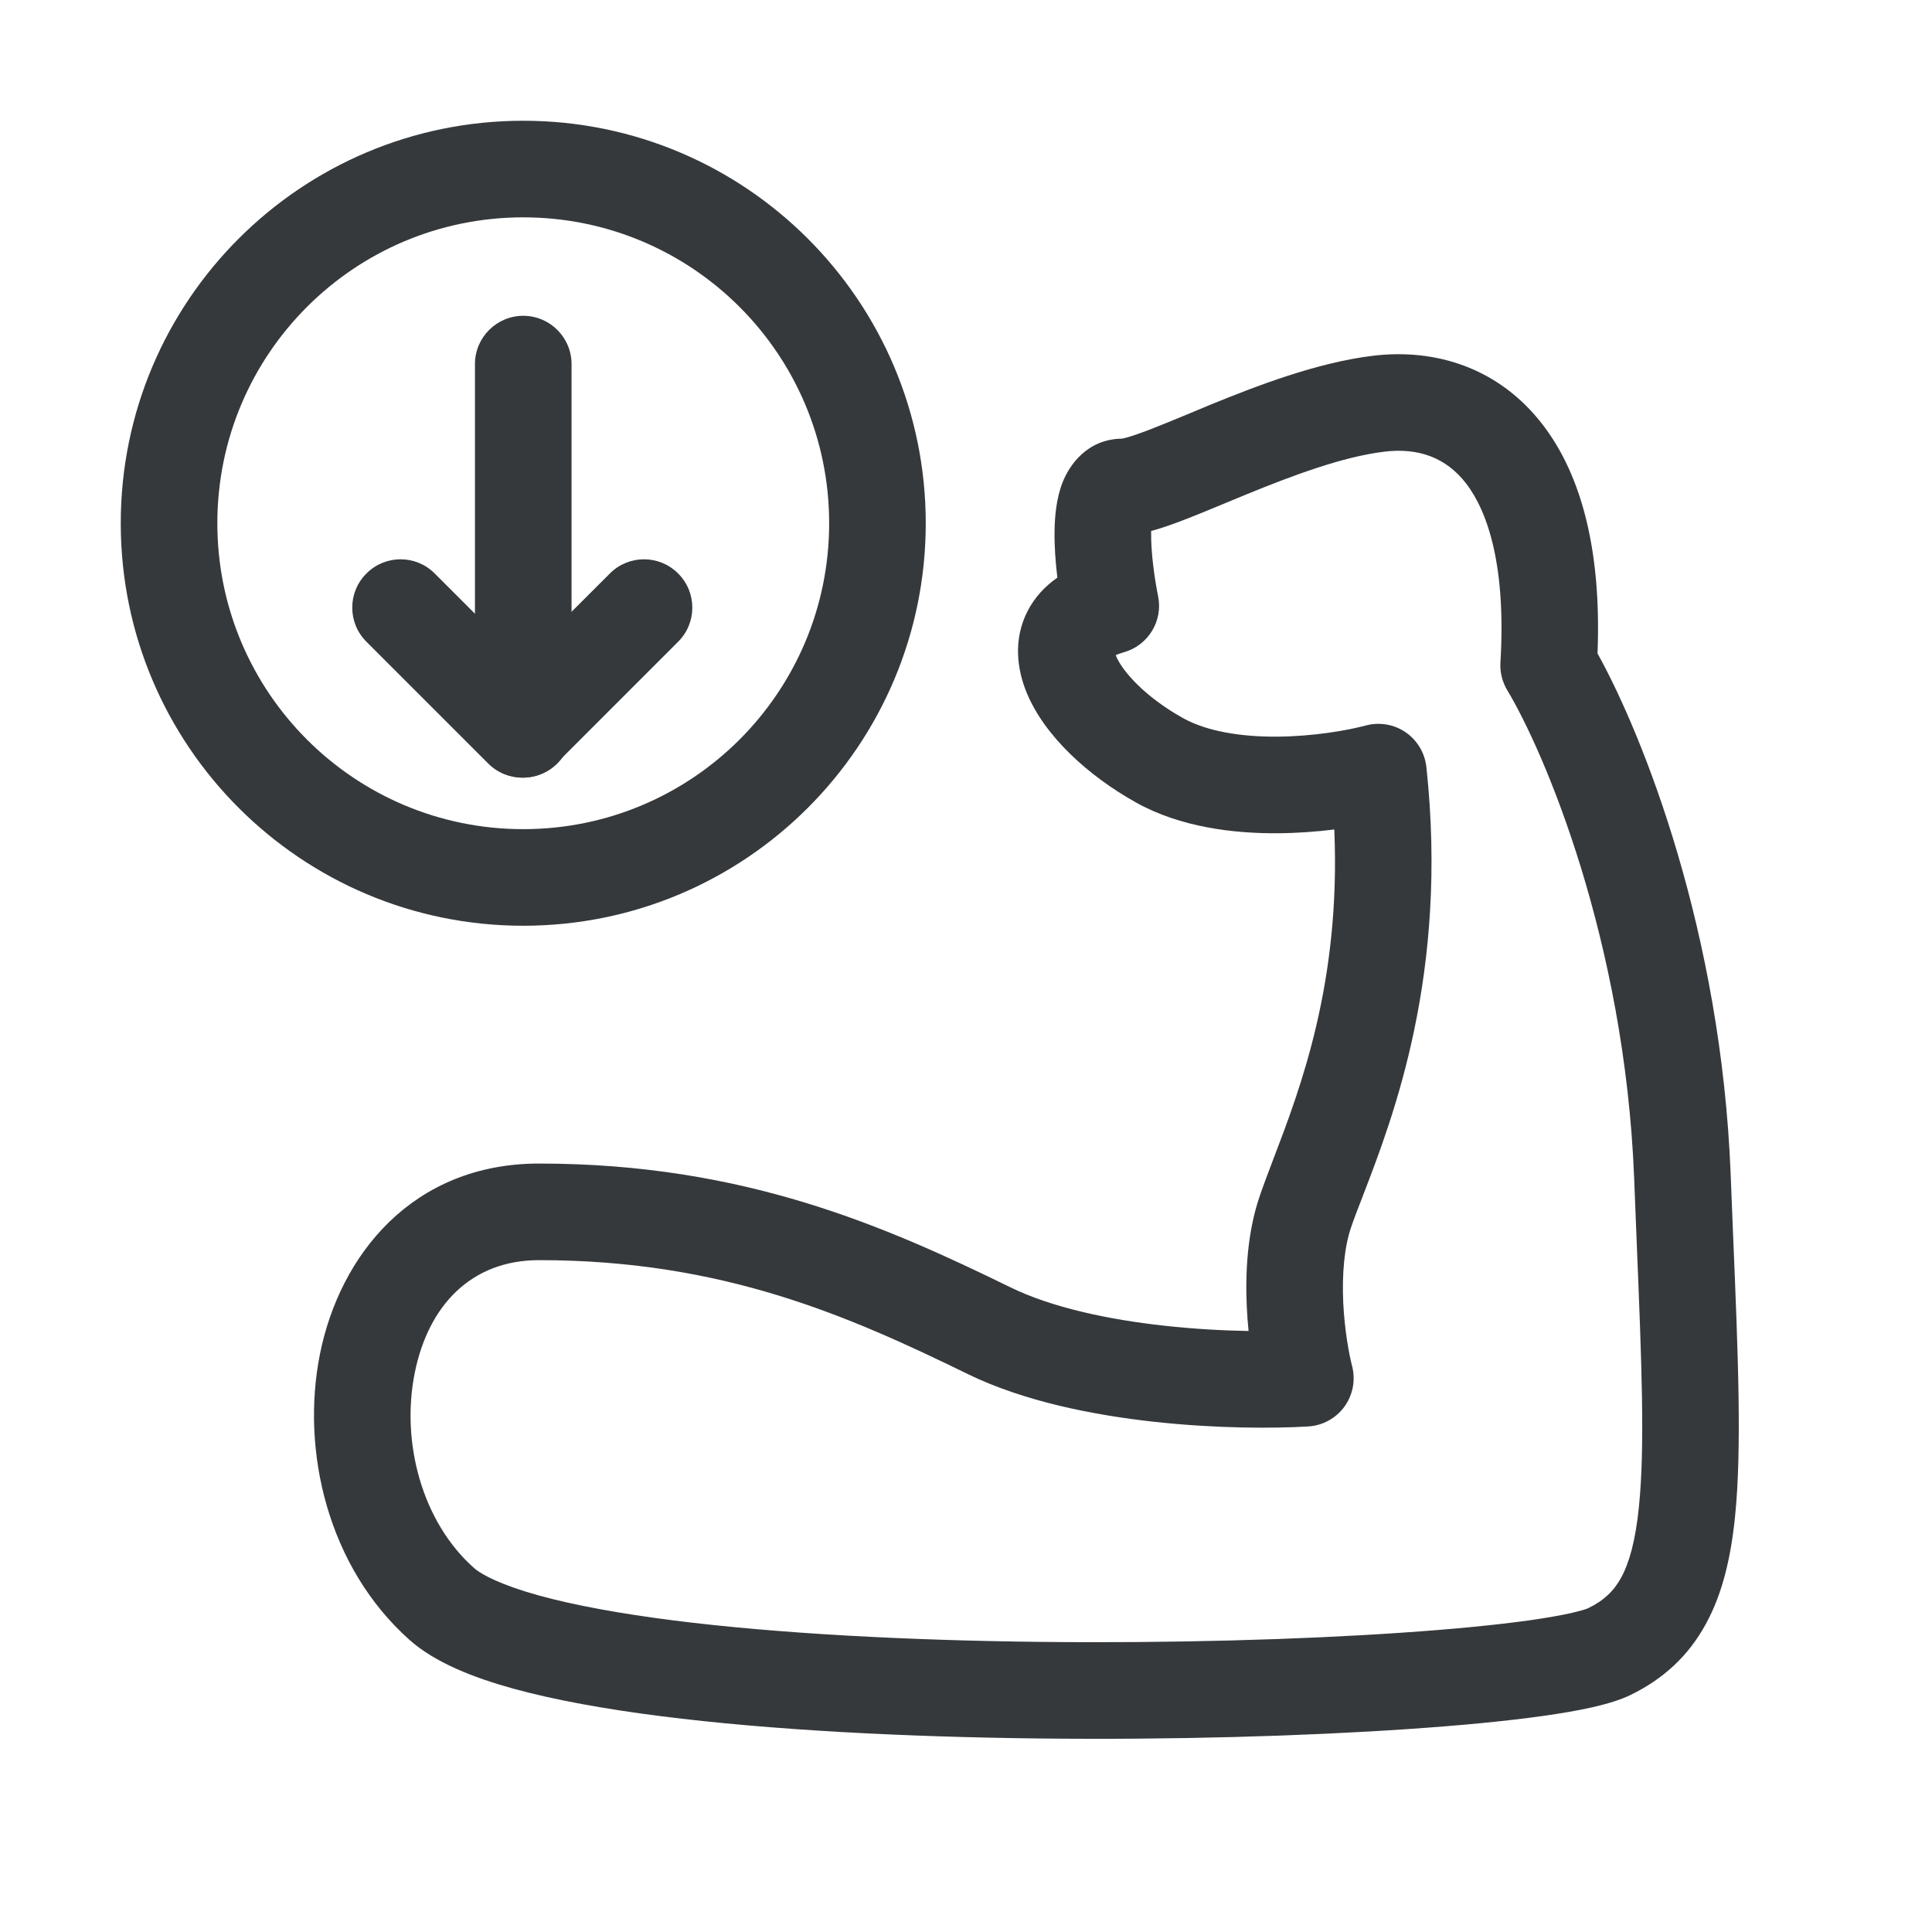
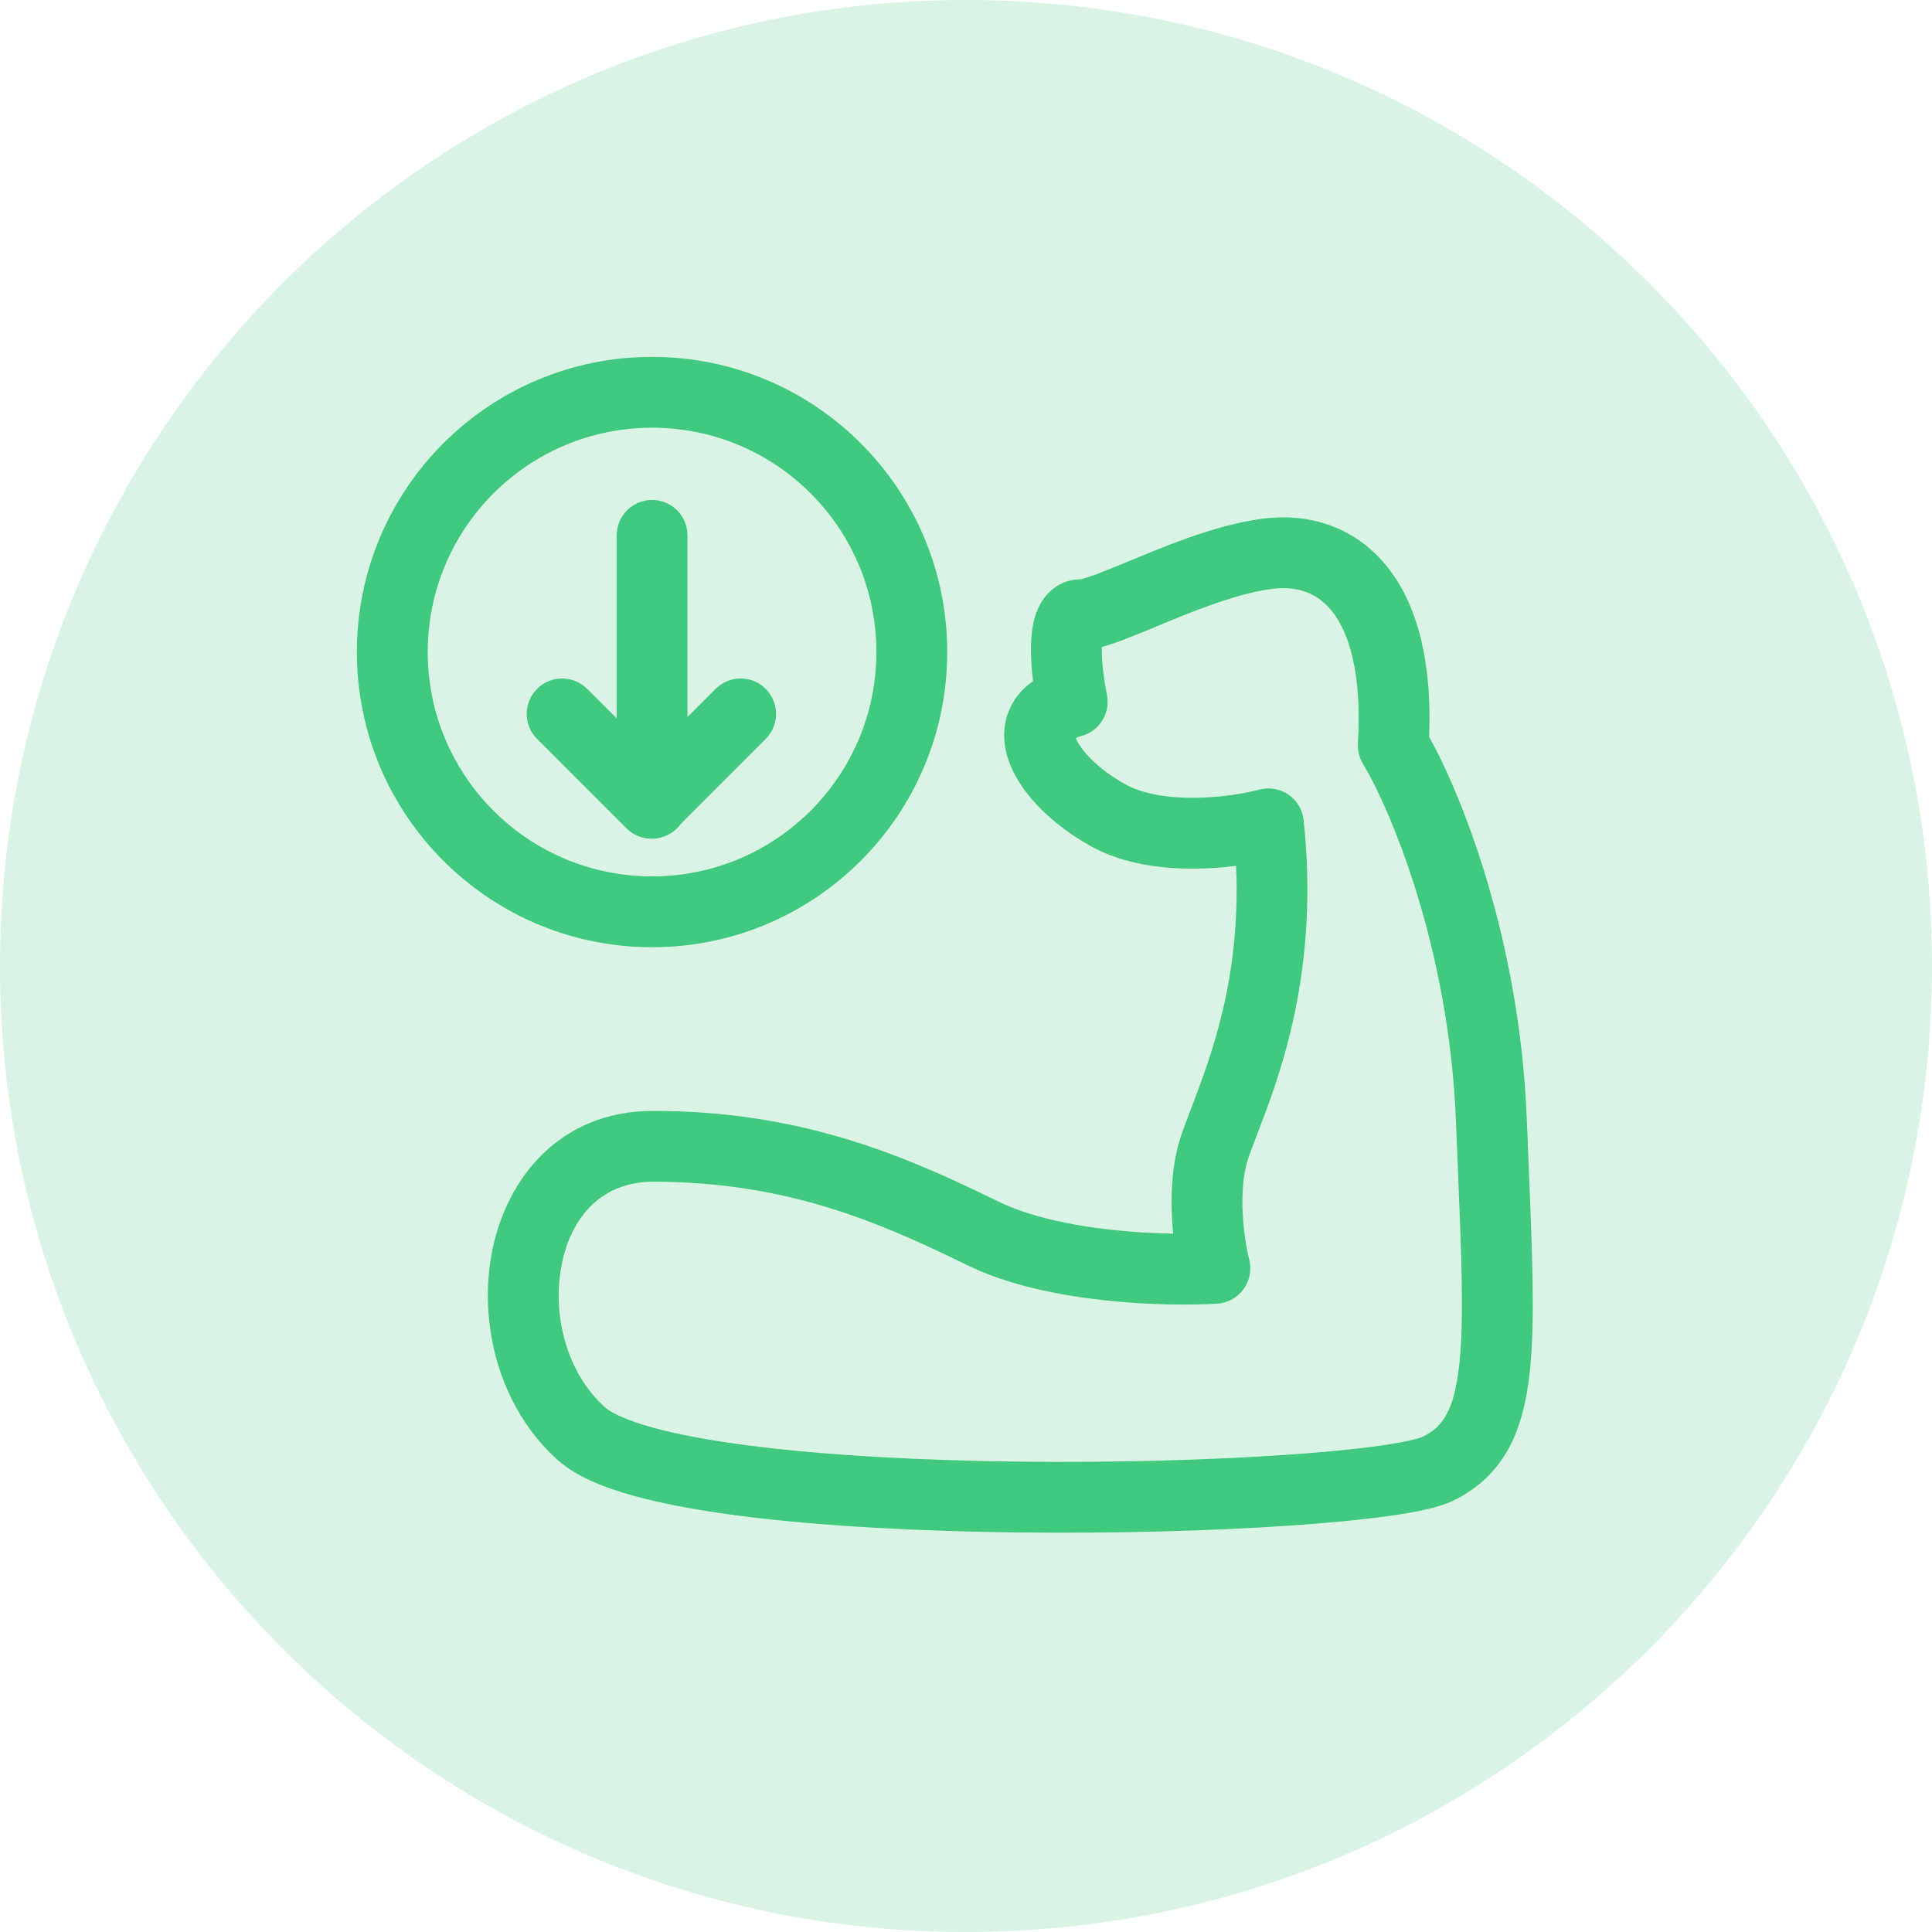
- <svg xmlns="http://www.w3.org/2000/svg" width="24" height="24" viewBox="0 0 24 24" fill="none">
-   <path fill-rule="evenodd" clip-rule="evenodd" d="M18.214 6.008C17.965 5.684 17.62 5.559 17.195 5.611C16.681 5.674 16.071 5.901 15.48 6.143C15.396 6.178 15.31 6.213 15.226 6.248C15.032 6.329 14.843 6.407 14.68 6.469C14.561 6.514 14.441 6.557 14.329 6.588C14.32 6.591 14.31 6.593 14.3 6.596C14.3 6.601 14.3 6.607 14.3 6.612C14.296 6.859 14.341 7.181 14.386 7.405C14.45 7.713 14.263 8.018 13.96 8.103C13.914 8.116 13.882 8.128 13.86 8.139C13.861 8.141 13.862 8.144 13.863 8.147C13.942 8.34 14.227 8.659 14.695 8.92C14.987 9.083 15.407 9.154 15.868 9.151C16.318 9.147 16.736 9.074 16.968 9.012C17.137 8.967 17.318 8.998 17.462 9.097C17.606 9.196 17.7 9.354 17.719 9.528C17.995 12.09 17.309 13.87 16.934 14.845C16.874 15 16.822 15.134 16.783 15.248C16.697 15.501 16.671 15.834 16.686 16.178C16.702 16.515 16.756 16.814 16.797 16.972C16.841 17.145 16.806 17.329 16.701 17.474C16.595 17.619 16.431 17.709 16.252 17.72C15.817 17.746 15.103 17.746 14.337 17.662C13.581 17.579 12.72 17.409 12.024 17.07C10.536 16.343 8.975 15.654 6.697 15.654C5.851 15.654 5.32 16.219 5.152 17.055C4.979 17.915 5.242 18.904 5.887 19.477C5.986 19.565 6.236 19.693 6.699 19.821C7.14 19.942 7.705 20.045 8.362 20.129C9.673 20.295 11.296 20.378 12.918 20.396C14.537 20.414 16.14 20.369 17.41 20.282C18.045 20.239 18.589 20.186 19.007 20.127C19.216 20.097 19.387 20.067 19.517 20.038C19.582 20.023 19.633 20.009 19.672 19.998C19.691 19.992 19.705 19.987 19.716 19.983C19.725 19.979 19.73 19.977 19.73 19.977L19.73 19.977C19.927 19.881 20.049 19.762 20.139 19.597C20.238 19.415 20.316 19.145 20.359 18.721C20.436 17.97 20.393 16.923 20.33 15.391C20.32 15.151 20.31 14.899 20.3 14.635C20.183 11.671 19.178 9.328 18.723 8.573C18.661 8.469 18.631 8.348 18.639 8.227C18.71 7.044 18.486 6.363 18.214 6.008ZM13.846 8.09C13.846 8.09 13.846 8.091 13.846 8.093C13.846 8.091 13.846 8.09 13.846 8.09ZM13.817 8.163C13.816 8.165 13.815 8.166 13.815 8.166C13.815 8.166 13.815 8.165 13.817 8.163ZM19.845 8.117C19.894 6.88 19.662 5.925 19.166 5.278C18.622 4.569 17.833 4.324 17.05 4.42C16.355 4.505 15.606 4.795 15.025 5.032C14.926 5.073 14.833 5.112 14.745 5.149C14.56 5.225 14.399 5.292 14.253 5.348C14.148 5.387 14.066 5.416 14.004 5.433C13.962 5.445 13.941 5.448 13.937 5.449C13.498 5.455 13.28 5.787 13.2 5.992C13.121 6.193 13.103 6.417 13.1 6.593C13.097 6.783 13.112 6.987 13.135 7.176C12.983 7.281 12.854 7.418 12.764 7.593C12.583 7.947 12.636 8.316 12.752 8.601C12.976 9.147 13.522 9.639 14.11 9.968C14.665 10.278 15.327 10.355 15.877 10.351C16.122 10.349 16.359 10.331 16.575 10.304C16.657 12.204 16.154 13.519 15.817 14.401C15.753 14.57 15.695 14.722 15.648 14.86C15.492 15.316 15.469 15.819 15.488 16.233C15.493 16.337 15.5 16.437 15.51 16.534C15.2 16.529 14.841 16.51 14.468 16.469C13.764 16.392 13.064 16.242 12.551 15.991C11.016 15.242 9.254 14.454 6.697 14.454C5.127 14.454 4.223 15.587 3.975 16.818C3.733 18.024 4.074 19.471 5.09 20.374C5.407 20.655 5.884 20.841 6.38 20.978C6.898 21.12 7.524 21.232 8.211 21.319C9.585 21.494 11.258 21.577 12.904 21.596C14.552 21.615 16.187 21.568 17.491 21.479C18.142 21.435 18.718 21.38 19.175 21.315C19.599 21.255 20.007 21.177 20.256 21.055C20.663 20.857 20.976 20.569 21.192 20.171C21.4 19.791 21.502 19.341 21.553 18.843C21.639 18 21.592 16.849 21.529 15.338C21.519 15.097 21.509 14.847 21.499 14.588C21.381 11.582 20.417 9.148 19.845 8.117Z" fill="#36393C" />
-   <path fill-rule="evenodd" clip-rule="evenodd" d="M8.424 7.124C8.19 6.889 7.81 6.889 7.576 7.124L6.488 8.211L5.4 7.124C5.166 6.889 4.786 6.889 4.552 7.124C4.317 7.358 4.317 7.738 4.552 7.972L6.064 9.484C6.298 9.719 6.678 9.719 6.912 9.484L8.424 7.972C8.659 7.738 8.659 7.358 8.424 7.124Z" fill="#36393C" />
-   <path fill-rule="evenodd" clip-rule="evenodd" d="M6.5 10.3C4.401 10.3 2.7 8.599 2.7 6.5C2.7 4.401 4.401 2.7 6.5 2.7C8.599 2.7 10.3 4.401 10.3 6.5C10.3 8.599 8.599 10.3 6.5 10.3ZM6.5 11.5C3.739 11.5 1.5 9.261 1.5 6.5C1.5 3.739 3.739 1.5 6.5 1.5C9.261 1.5 11.5 3.739 11.5 6.5C11.5 9.261 9.261 11.5 6.5 11.5Z" fill="#36393C" />
-   <path fill-rule="evenodd" clip-rule="evenodd" d="M6.5 3.923C6.169 3.923 5.9 4.192 5.9 4.523V9.06C5.9 9.391 6.169 9.66 6.5 9.66C6.831 9.66 7.1 9.391 7.1 9.06V4.523C7.1 4.192 6.831 3.923 6.5 3.923Z" fill="#36393C" />
+ <svg xmlns="http://www.w3.org/2000/svg" width="36" height="36" viewBox="0 0 36 36" fill="none">
+   <circle cx="18" cy="18" r="18" fill="#D9F4E5" />
+   <path fill-rule="evenodd" clip-rule="evenodd" d="M24.836 11.409C24.562 11.052 24.183 10.915 23.715 10.972C23.15 11.041 22.478 11.291 21.829 11.557C21.736 11.595 21.642 11.634 21.549 11.673C21.335 11.761 21.127 11.848 20.948 11.916C20.817 11.966 20.685 12.012 20.562 12.047C20.552 12.05 20.542 12.053 20.531 12.056C20.531 12.062 20.531 12.067 20.53 12.073C20.526 12.345 20.575 12.699 20.625 12.945C20.695 13.285 20.49 13.62 20.156 13.713C20.106 13.727 20.071 13.741 20.046 13.752C20.047 13.755 20.048 13.758 20.049 13.761C20.136 13.973 20.45 14.325 20.965 14.613C21.286 14.792 21.749 14.87 22.255 14.866C22.75 14.862 23.21 14.781 23.465 14.713C23.651 14.664 23.85 14.698 24.009 14.807C24.167 14.916 24.271 15.089 24.291 15.28C24.595 18.099 23.84 20.058 23.427 21.13C23.362 21.3 23.305 21.447 23.262 21.573C23.167 21.851 23.138 22.218 23.155 22.595C23.173 22.967 23.233 23.296 23.277 23.469C23.326 23.66 23.287 23.863 23.171 24.022C23.055 24.181 22.874 24.28 22.678 24.292C22.199 24.321 21.414 24.32 20.572 24.228C19.739 24.137 18.792 23.95 18.027 23.576C16.39 22.777 14.673 22.02 12.168 22.02C11.236 22.02 10.652 22.641 10.467 23.56C10.277 24.507 10.566 25.594 11.276 26.225C11.385 26.322 11.66 26.462 12.169 26.603C12.655 26.736 13.276 26.85 13.998 26.941C15.441 27.125 17.226 27.215 19.01 27.236C20.791 27.256 22.555 27.205 23.951 27.11C24.65 27.063 25.249 27.004 25.708 26.939C25.938 26.907 26.125 26.874 26.269 26.841C26.341 26.825 26.397 26.81 26.439 26.797C26.46 26.791 26.476 26.785 26.488 26.781C26.498 26.777 26.503 26.775 26.503 26.775L26.503 26.775C26.72 26.669 26.854 26.538 26.953 26.357C27.062 26.156 27.148 25.859 27.195 25.393C27.28 24.567 27.233 23.415 27.164 21.73C27.153 21.466 27.142 21.189 27.13 20.898C27.002 17.638 25.896 15.061 25.396 14.23C25.327 14.116 25.295 13.983 25.303 13.85C25.381 12.548 25.135 11.8 24.836 11.409ZM20.031 13.699C20.031 13.699 20.031 13.7 20.031 13.703C20.031 13.7 20.031 13.699 20.031 13.699ZM19.999 13.78C19.997 13.781 19.997 13.782 19.996 13.782C19.996 13.782 19.997 13.781 19.999 13.78ZM26.63 13.729C26.684 12.368 26.429 11.317 25.883 10.605C25.284 9.826 24.417 9.557 23.555 9.662C22.791 9.755 21.967 10.074 21.328 10.336C21.219 10.38 21.116 10.423 21.019 10.463C20.817 10.547 20.639 10.621 20.479 10.682C20.363 10.726 20.273 10.757 20.205 10.776C20.159 10.789 20.136 10.793 20.131 10.794C19.648 10.801 19.408 11.166 19.32 11.391C19.234 11.612 19.214 11.859 19.211 12.052C19.207 12.262 19.224 12.485 19.249 12.693C19.082 12.809 18.94 12.96 18.841 13.153C18.642 13.542 18.7 13.948 18.828 14.261C19.073 14.861 19.674 15.403 20.322 15.765C20.932 16.106 21.66 16.19 22.265 16.186C22.534 16.184 22.795 16.164 23.033 16.134C23.123 18.224 22.57 19.671 22.2 20.641C22.129 20.827 22.065 20.995 22.013 21.146C21.842 21.647 21.816 22.201 21.837 22.657C21.842 22.77 21.851 22.881 21.861 22.987C21.52 22.982 21.126 22.961 20.715 22.916C19.941 22.831 19.171 22.666 18.606 22.39C16.918 21.566 14.98 20.7 12.168 20.7C10.44 20.7 9.445 21.945 9.173 23.3C8.906 24.626 9.281 26.218 10.4 27.212C10.748 27.521 11.273 27.725 11.819 27.875C12.388 28.032 13.077 28.155 13.832 28.251C15.344 28.443 17.184 28.535 18.995 28.555C20.807 28.576 22.606 28.525 24.041 28.427C24.757 28.378 25.39 28.317 25.892 28.247C26.359 28.181 26.808 28.095 27.082 27.961C27.53 27.742 27.874 27.426 28.112 26.989C28.34 26.57 28.452 26.076 28.509 25.527C28.604 24.6 28.551 23.334 28.483 21.672C28.472 21.407 28.46 21.132 28.449 20.846C28.319 17.54 27.259 14.863 26.63 13.729Z" fill="#40C97F" />
+   <path fill-rule="evenodd" clip-rule="evenodd" d="M14.268 12.836C14.01 12.578 13.592 12.578 13.334 12.836L12.138 14.033L10.941 12.836C10.683 12.578 10.265 12.578 10.008 12.836C9.75 13.094 9.75 13.512 10.008 13.769L11.671 15.433C11.929 15.69 12.347 15.69 12.604 15.433L14.268 13.769C14.525 13.512 14.525 13.094 14.268 12.836Z" fill="#40C97F" />
+   <path fill-rule="evenodd" clip-rule="evenodd" d="M12.15 16.33C9.842 16.33 7.97 14.459 7.97 12.15C7.97 9.841 9.842 7.97 12.15 7.97C14.459 7.97 16.33 9.841 16.33 12.15C16.33 14.459 14.459 16.33 12.15 16.33ZM12.15 17.65C9.113 17.65 6.65 15.188 6.65 12.15C6.65 9.112 9.113 6.65 12.15 6.65C15.188 6.65 17.65 9.112 17.65 12.15C17.65 15.188 15.188 17.65 12.15 17.65Z" fill="#40C97F" />
+   <path fill-rule="evenodd" clip-rule="evenodd" d="M12.15 9.316C11.786 9.316 11.491 9.611 11.491 9.976V14.966C11.491 15.33 11.786 15.626 12.15 15.626C12.515 15.626 12.81 15.33 12.81 14.966V9.976C12.81 9.611 12.515 9.316 12.15 9.316Z" fill="#40C97F" />
</svg>
